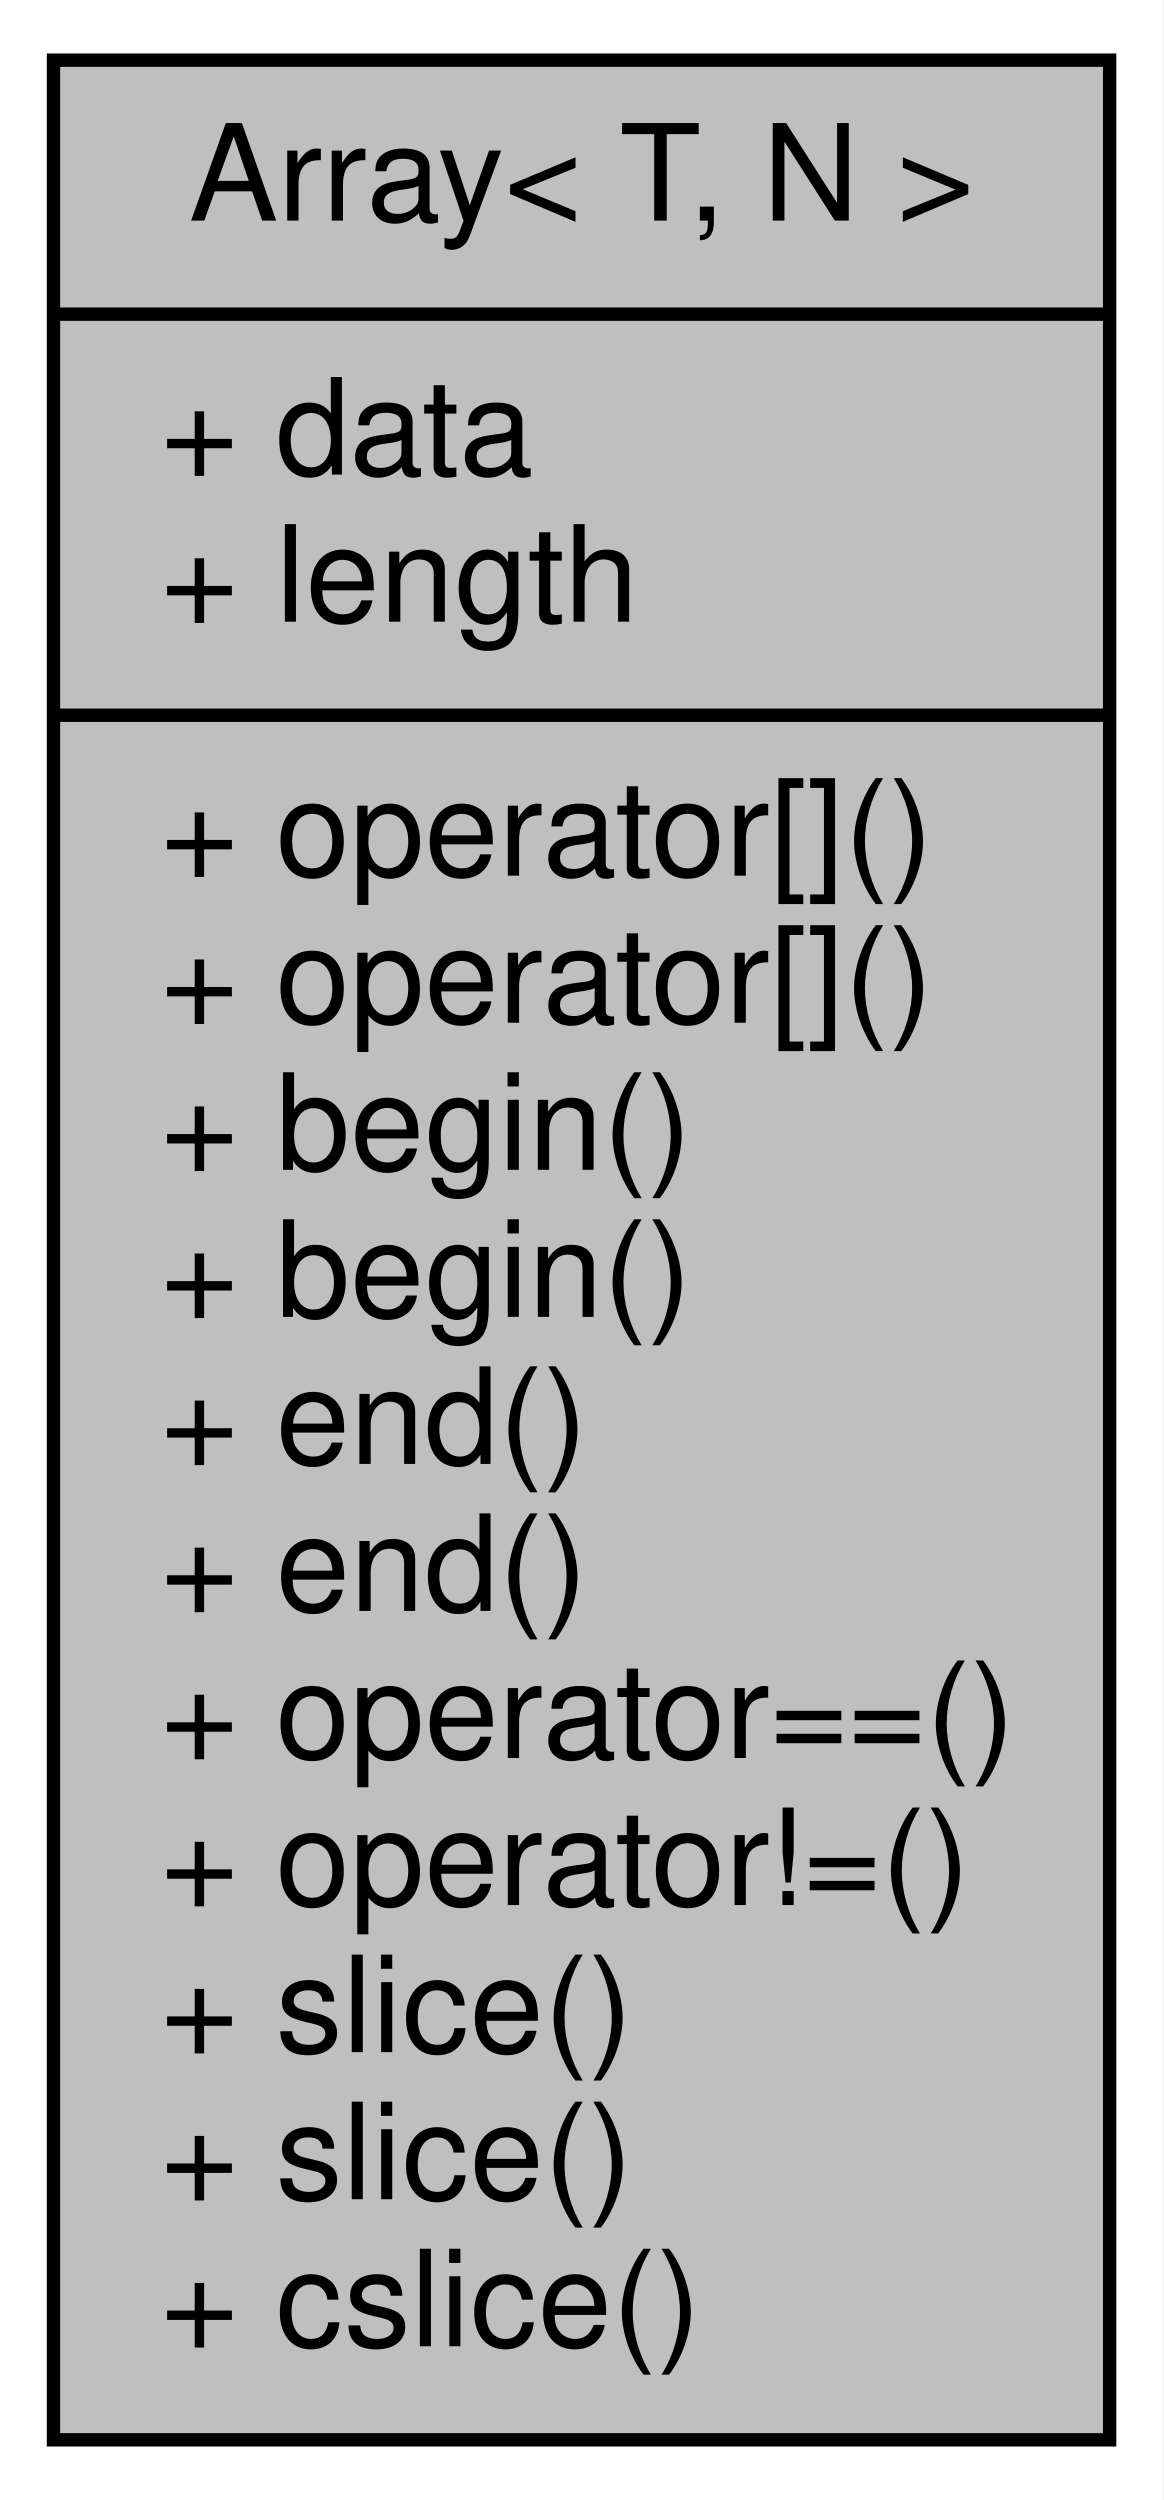
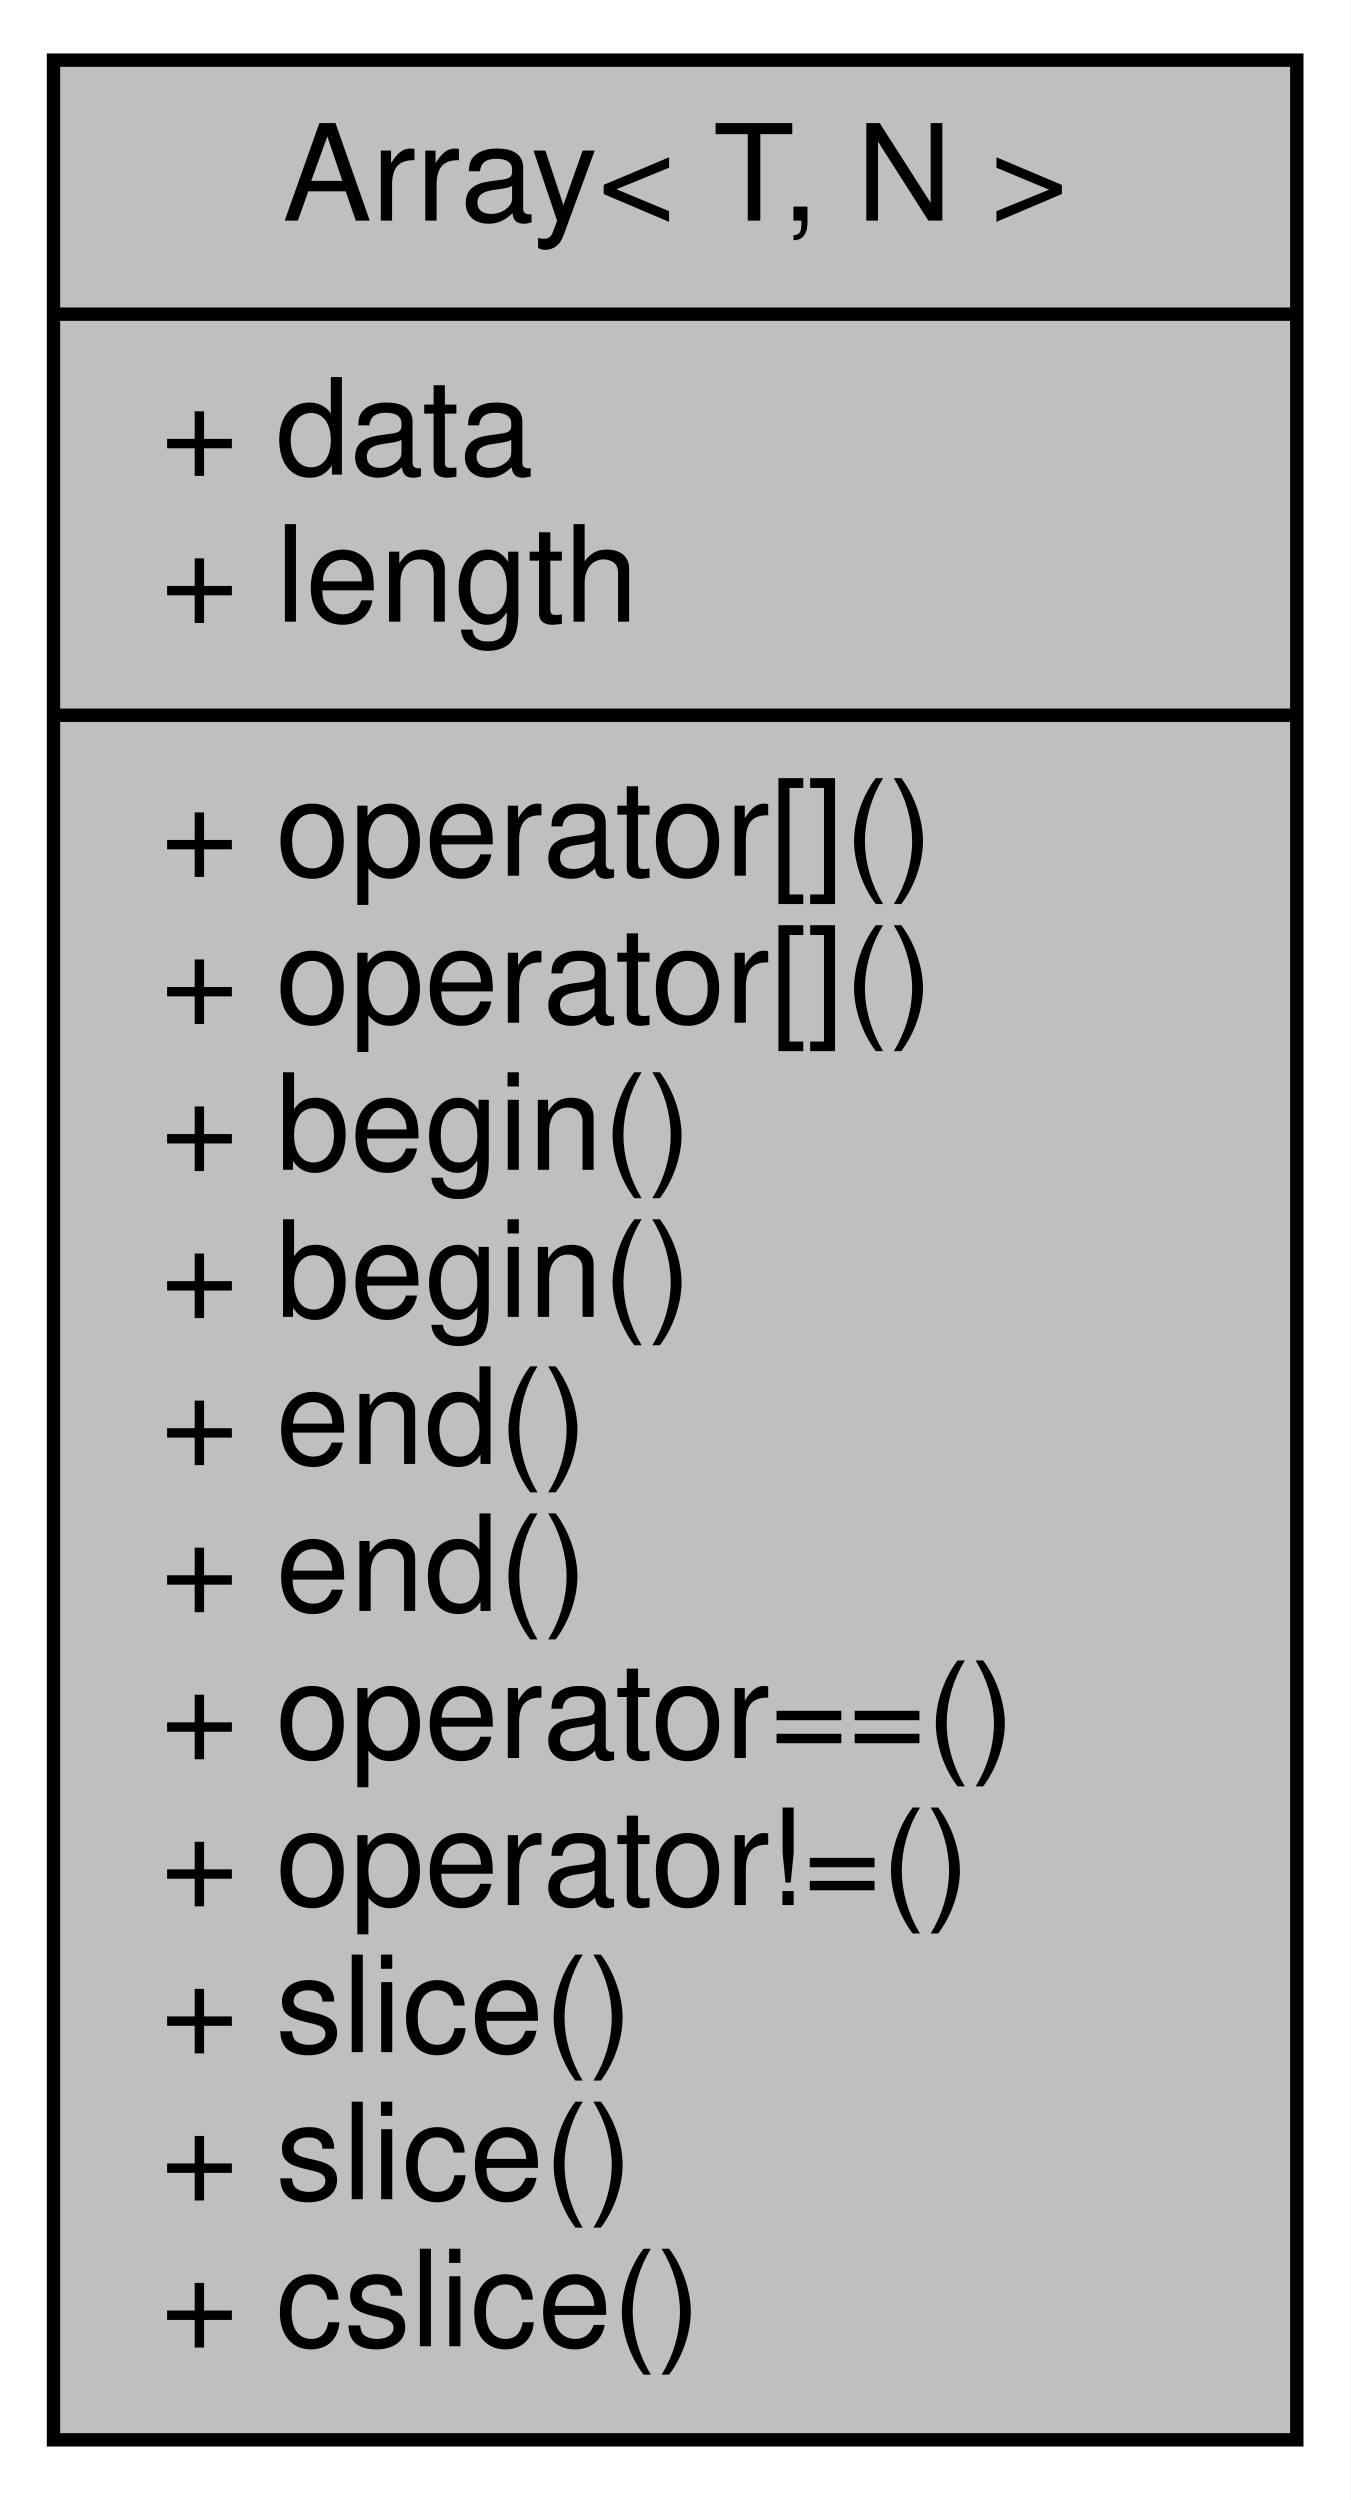
- <svg xmlns="http://www.w3.org/2000/svg" xmlns:xlink="http://www.w3.org/1999/xlink" width="87pt" height="187pt" viewBox="0.00 0.00 87.00 187.00">
+ <svg xmlns="http://www.w3.org/2000/svg" xmlns:xlink="http://www.w3.org/1999/xlink" width="101pt" height="187pt" viewBox="0.00 0.00 101.00 187.00">
  <g id="graph0" class="graph" transform="scale(1 1) rotate(0) translate(4 183)">
-     <polygon fill="#ffffff" stroke="transparent" points="-4,4 -4,-183 83,-183 83,4 -4,4" />
+     <polygon fill="white" stroke="transparent" points="-4,4 -4,-183 97,-183 97,4 -4,4" />
    <g id="node1" class="node">
      <g id="a_node1">
        <a xlink:title="An array wrapper for easy copying, comparing, and iterating.">
-           <polygon fill="#bfbfbf" stroke="#000000" points="0,-.5 0,-178.5 79,-178.5 79,-.5 0,-.5" />
-           <text text-anchor="middle" x="39.5" y="-166.5" font-family="Helvetica,sans-Serif" font-size="10.00" fill="#000000">Array&lt; T, N &gt;</text>
-           <polyline fill="none" stroke="#000000" points="0,-159.5 79,-159.5 " />
-           <text text-anchor="start" x="8" y="-147.5" font-family="Helvetica,sans-Serif" font-size="10.00" fill="#000000">+ data</text>
-           <text text-anchor="start" x="8" y="-136.5" font-family="Helvetica,sans-Serif" font-size="10.00" fill="#000000">+ length</text>
-           <polyline fill="none" stroke="#000000" points="0,-129.5 79,-129.5 " />
-           <text text-anchor="start" x="8" y="-117.5" font-family="Helvetica,sans-Serif" font-size="10.00" fill="#000000">+ operator[]()</text>
-           <text text-anchor="start" x="8" y="-106.5" font-family="Helvetica,sans-Serif" font-size="10.00" fill="#000000">+ operator[]()</text>
-           <text text-anchor="start" x="8" y="-95.5" font-family="Helvetica,sans-Serif" font-size="10.00" fill="#000000">+ begin()</text>
-           <text text-anchor="start" x="8" y="-84.5" font-family="Helvetica,sans-Serif" font-size="10.00" fill="#000000">+ begin()</text>
-           <text text-anchor="start" x="8" y="-73.5" font-family="Helvetica,sans-Serif" font-size="10.00" fill="#000000">+ end()</text>
-           <text text-anchor="start" x="8" y="-62.5" font-family="Helvetica,sans-Serif" font-size="10.00" fill="#000000">+ end()</text>
-           <text text-anchor="start" x="8" y="-51.5" font-family="Helvetica,sans-Serif" font-size="10.00" fill="#000000">+ operator==()</text>
-           <text text-anchor="start" x="8" y="-40.5" font-family="Helvetica,sans-Serif" font-size="10.00" fill="#000000">+ operator!=()</text>
-           <text text-anchor="start" x="8" y="-29.5" font-family="Helvetica,sans-Serif" font-size="10.00" fill="#000000">+ slice()</text>
-           <text text-anchor="start" x="8" y="-18.5" font-family="Helvetica,sans-Serif" font-size="10.00" fill="#000000">+ slice()</text>
-           <text text-anchor="start" x="8" y="-7.5" font-family="Helvetica,sans-Serif" font-size="10.00" fill="#000000">+ cslice()</text>
+           <polygon fill="#bfbfbf" stroke="black" points="0,-0.5 0,-178.5 93,-178.5 93,-0.5 0,-0.5" />
+           <text text-anchor="middle" x="46.5" y="-166.5" font-family="Helvetica,sans-Serif" font-size="10.00">Array&lt; T, N &gt;</text>
+           <polyline fill="none" stroke="black" points="0,-159.5 93,-159.5 " />
+           <text text-anchor="start" x="8" y="-147.5" font-family="Helvetica,sans-Serif" font-size="10.00">+ data</text>
+           <text text-anchor="start" x="8" y="-136.5" font-family="Helvetica,sans-Serif" font-size="10.00">+ length</text>
+           <polyline fill="none" stroke="black" points="0,-129.5 93,-129.5 " />
+           <text text-anchor="start" x="8" y="-117.5" font-family="Helvetica,sans-Serif" font-size="10.00">+ operator[]()</text>
+           <text text-anchor="start" x="8" y="-106.5" font-family="Helvetica,sans-Serif" font-size="10.00">+ operator[]()</text>
+           <text text-anchor="start" x="8" y="-95.5" font-family="Helvetica,sans-Serif" font-size="10.00">+ begin()</text>
+           <text text-anchor="start" x="8" y="-84.5" font-family="Helvetica,sans-Serif" font-size="10.00">+ begin()</text>
+           <text text-anchor="start" x="8" y="-73.5" font-family="Helvetica,sans-Serif" font-size="10.00">+ end()</text>
+           <text text-anchor="start" x="8" y="-62.5" font-family="Helvetica,sans-Serif" font-size="10.00">+ end()</text>
+           <text text-anchor="start" x="8" y="-51.5" font-family="Helvetica,sans-Serif" font-size="10.00">+ operator==()</text>
+           <text text-anchor="start" x="8" y="-40.5" font-family="Helvetica,sans-Serif" font-size="10.00">+ operator!=()</text>
+           <text text-anchor="start" x="8" y="-29.5" font-family="Helvetica,sans-Serif" font-size="10.00">+ slice()</text>
+           <text text-anchor="start" x="8" y="-18.5" font-family="Helvetica,sans-Serif" font-size="10.00">+ slice()</text>
+           <text text-anchor="start" x="8" y="-7.5" font-family="Helvetica,sans-Serif" font-size="10.00">+ cslice()</text>
        </a>
      </g>
    </g>
  </g>
</svg>
